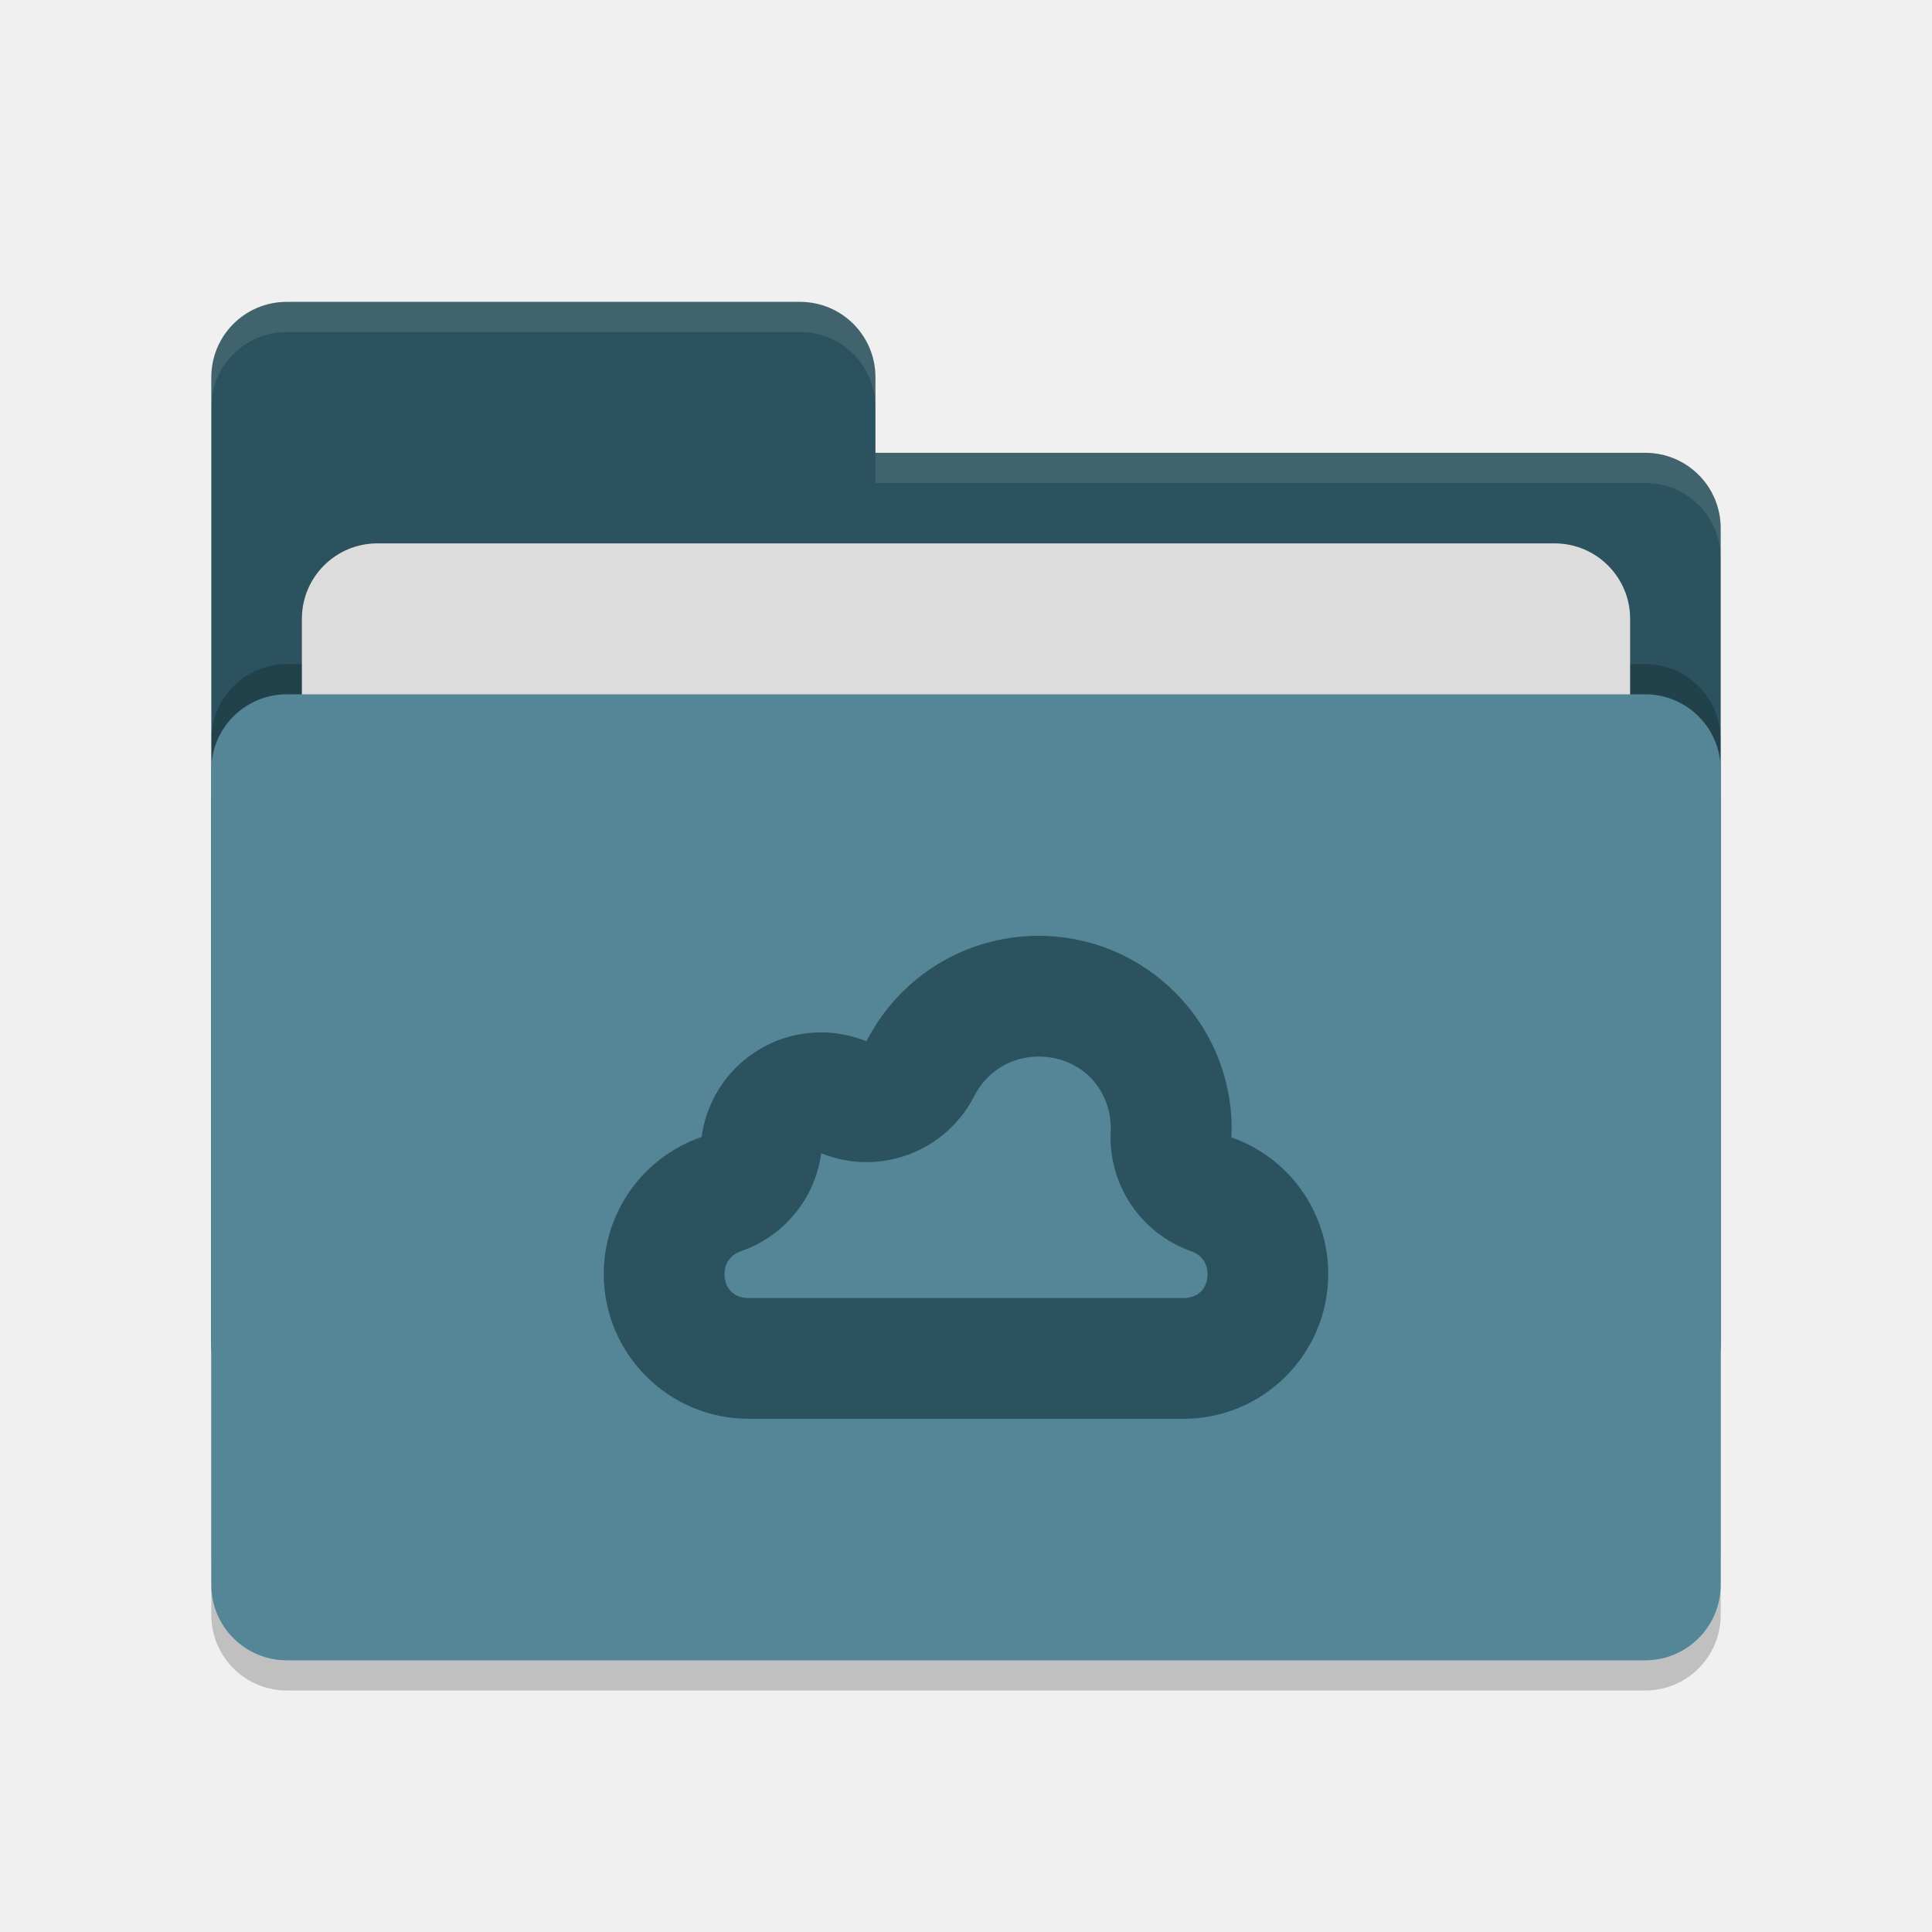
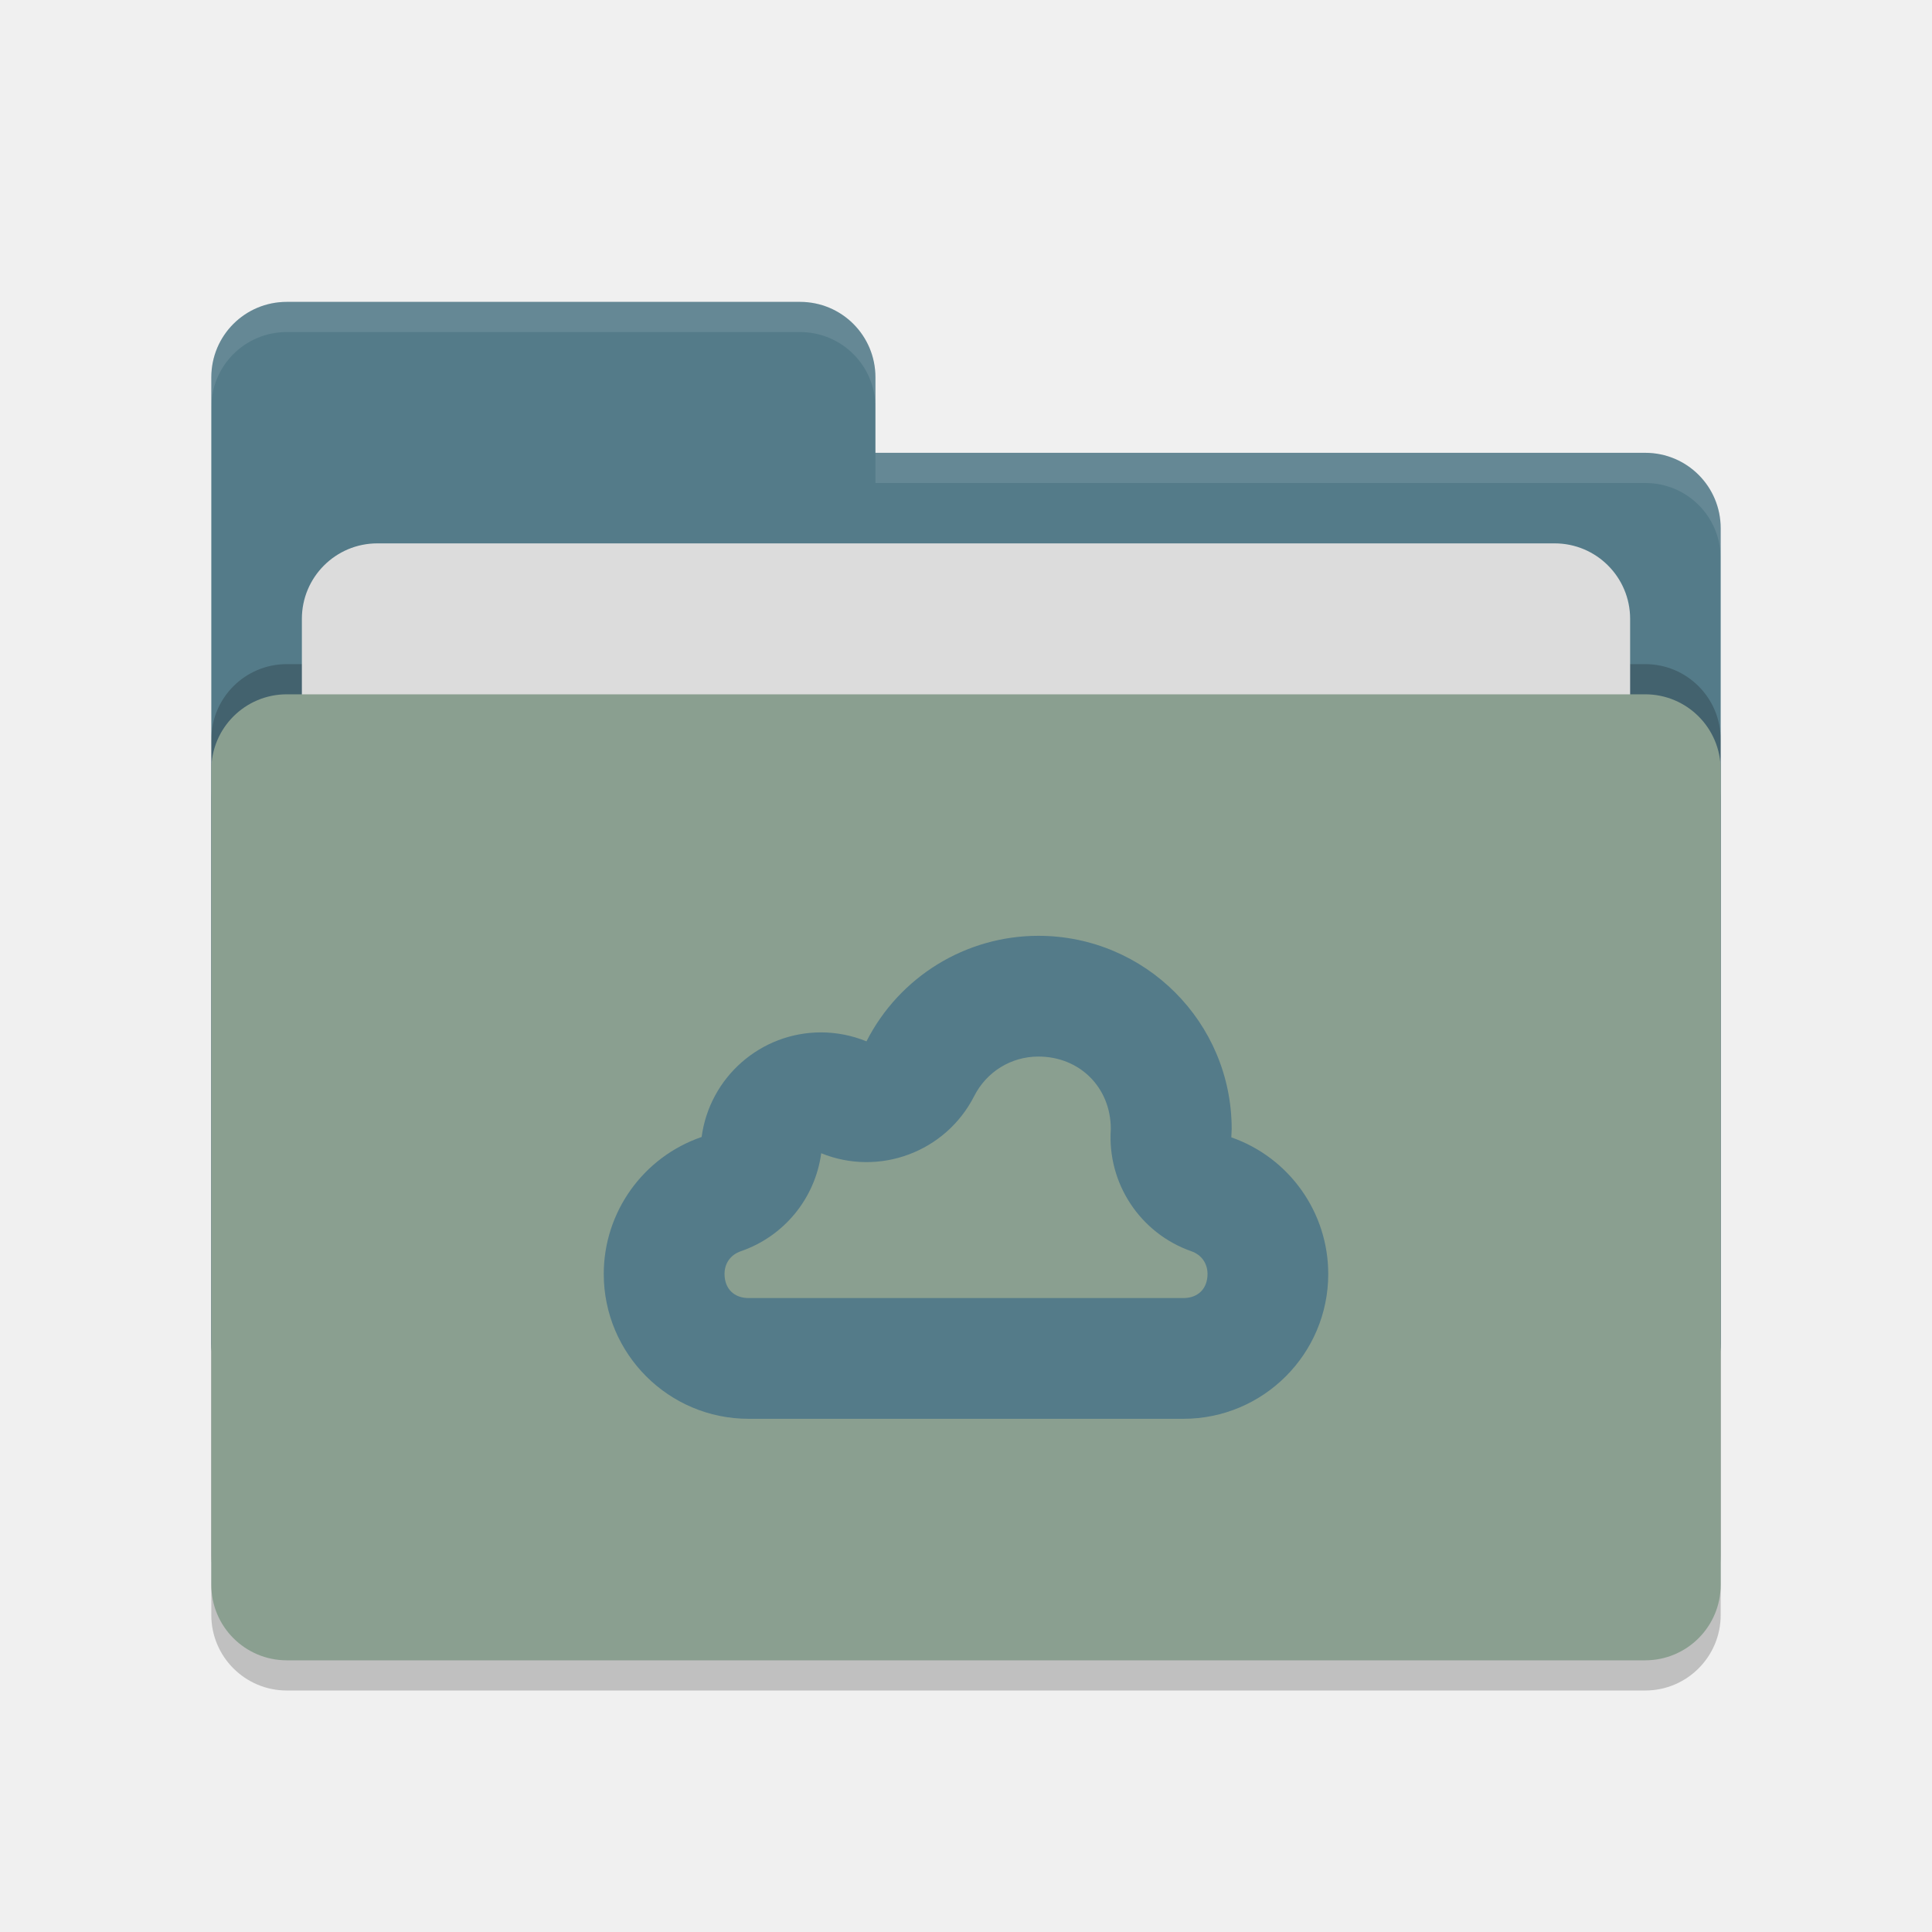
<svg xmlns="http://www.w3.org/2000/svg" width="64" height="64" version="1.1">
  <rect style="opacity:0.2" width="50" height="32" x="7" y="24" rx="2.5" ry="2.5" />
-   <path style="fill:#2b525e" d="M 7,44.5 C 7,45.885 8.115,47 9.5,47 H 54.5 C 55.885,47 57,45.885 57,44.5 V 17.5 C 57,16.115 55.885,15 54.5,15 H 29 V 12.5 C 29,11.115 27.885,10 26.5,10 H 9.5 C 8.115,10 7,11.115 7,12.5" />
+   <path style="fill:#547b89" d="M 7,44.5 C 7,45.885 8.115,47 9.5,47 H 54.5 C 55.885,47 57,45.885 57,44.5 V 17.5 C 57,16.115 55.885,15 54.5,15 H 29 V 12.5 C 29,11.115 27.885,10 26.5,10 H 9.5 C 8.115,10 7,11.115 7,12.5" />
  <rect style="opacity:0.2" width="50" height="32" x="7" y="22" rx="2.5" ry="2.5" />
  <rect style="fill:#dcdcdc" width="44" height="20" x="10" y="18" rx="2.5" ry="2.5" />
-   <rect style="fill:#548697" width="50" height="32" x="7" y="23" rx="2.5" ry="2.5" />
+   <rect style="fill:#8a9f90" width="50" height="32" x="7" y="23" rx="2.5" ry="2.5" />
  <path style="opacity:0.1;fill:#ffffff" d="M 9.5,10 C 8.115,10 7,11.115 7,12.5 V 13.5 C 7,12.115 8.115,11 9.5,11 H 26.5 C 27.885,11 29,12.115 29,13.5 V 12.5 C 29,11.115 27.885,10 26.5,10 Z M 29,15 V 16 H 54.5 C 55.89,16 57,17.115 57,18.5 V 17.5 C 57,16.115 55.89,15 54.5,15 Z" />
-   <path style="fill:#2b525e" d="M 34.398,31 C 31.993,31 29.794,32.353 28.703,34.496 28.226,34.301 27.714,34.2 27.199,34.199 25.198,34.199 23.509,35.681 23.242,37.664 21.305,38.33 20.002,40.151 20,42.199 20,44.85 22.15,47 24.801,47 H 39.199 C 41.85,47 44,44.85 44,42.199 43.998,40.162 42.712,38.349 40.789,37.676 40.795,37.584 40.798,37.49 40.801,37.398 40.801,33.864 37.933,31 34.398,31 Z M 34.398,35 C 35.768,35 36.792,36.023 36.797,37.39 36.797,37.392 36.797,37.401 36.797,37.402 A 4,4 0 0 0 39.465,41.449 C 39.799,41.566 39.999,41.848 40.001,42.199 40.001,42.688 39.689,43 39.2,43 H 24.802 C 24.314,43 24.003,42.69 24.001,42.203 V 42.199 C 24.002,41.845 24.204,41.565 24.54,41.449 A 4,4 0 0 0 27.204,38.203 4,4 0 0 0 32.27,36.312 C 32.683,35.5 33.494,35 34.398,35 Z" />
+   <path style="fill:#547b89" d="M 34.398,31 C 31.993,31 29.794,32.353 28.703,34.496 28.226,34.301 27.714,34.2 27.199,34.199 25.198,34.199 23.509,35.681 23.242,37.664 21.305,38.33 20.002,40.151 20,42.199 20,44.85 22.15,47 24.801,47 H 39.199 C 41.85,47 44,44.85 44,42.199 43.998,40.162 42.712,38.349 40.789,37.676 40.795,37.584 40.798,37.49 40.801,37.398 40.801,33.864 37.933,31 34.398,31 Z M 34.398,35 C 35.768,35 36.792,36.023 36.797,37.39 36.797,37.392 36.797,37.401 36.797,37.402 A 4,4 0 0 0 39.465,41.449 C 39.799,41.566 39.999,41.848 40.001,42.199 40.001,42.688 39.689,43 39.2,43 H 24.802 C 24.314,43 24.003,42.69 24.001,42.203 V 42.199 C 24.002,41.845 24.204,41.565 24.54,41.449 A 4,4 0 0 0 27.204,38.203 4,4 0 0 0 32.27,36.312 C 32.683,35.5 33.494,35 34.398,35 Z" />
</svg>
